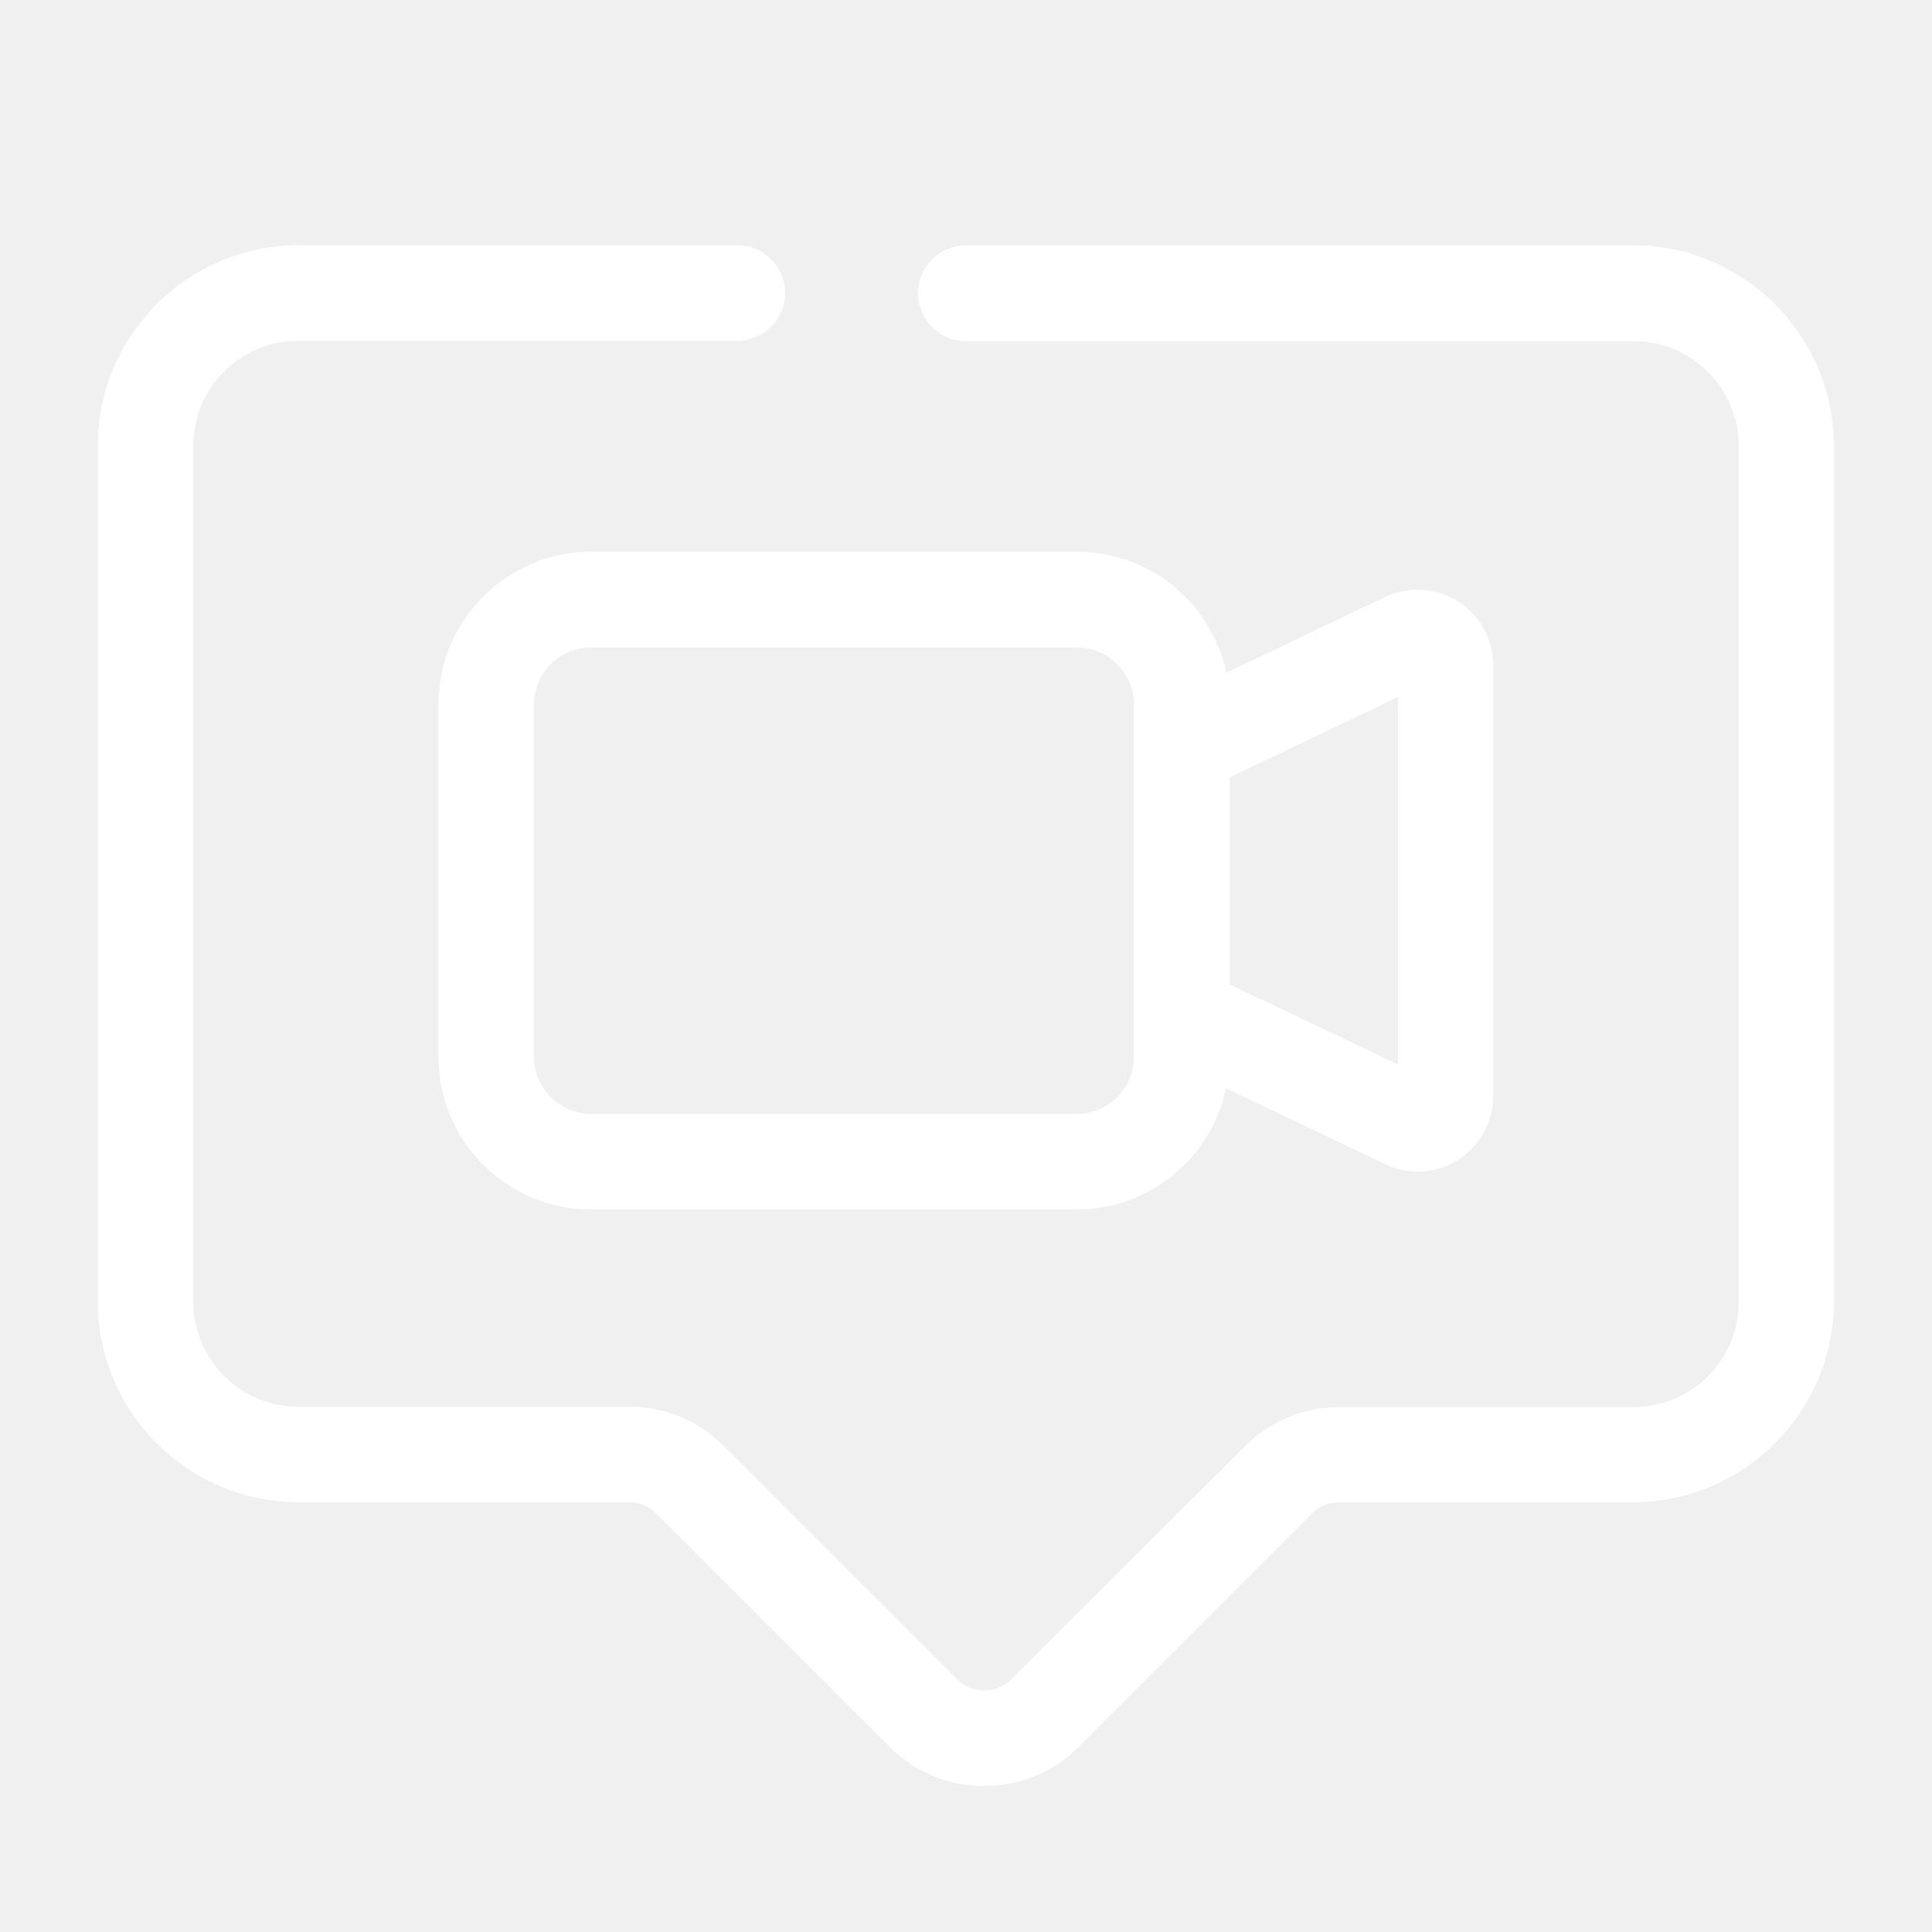
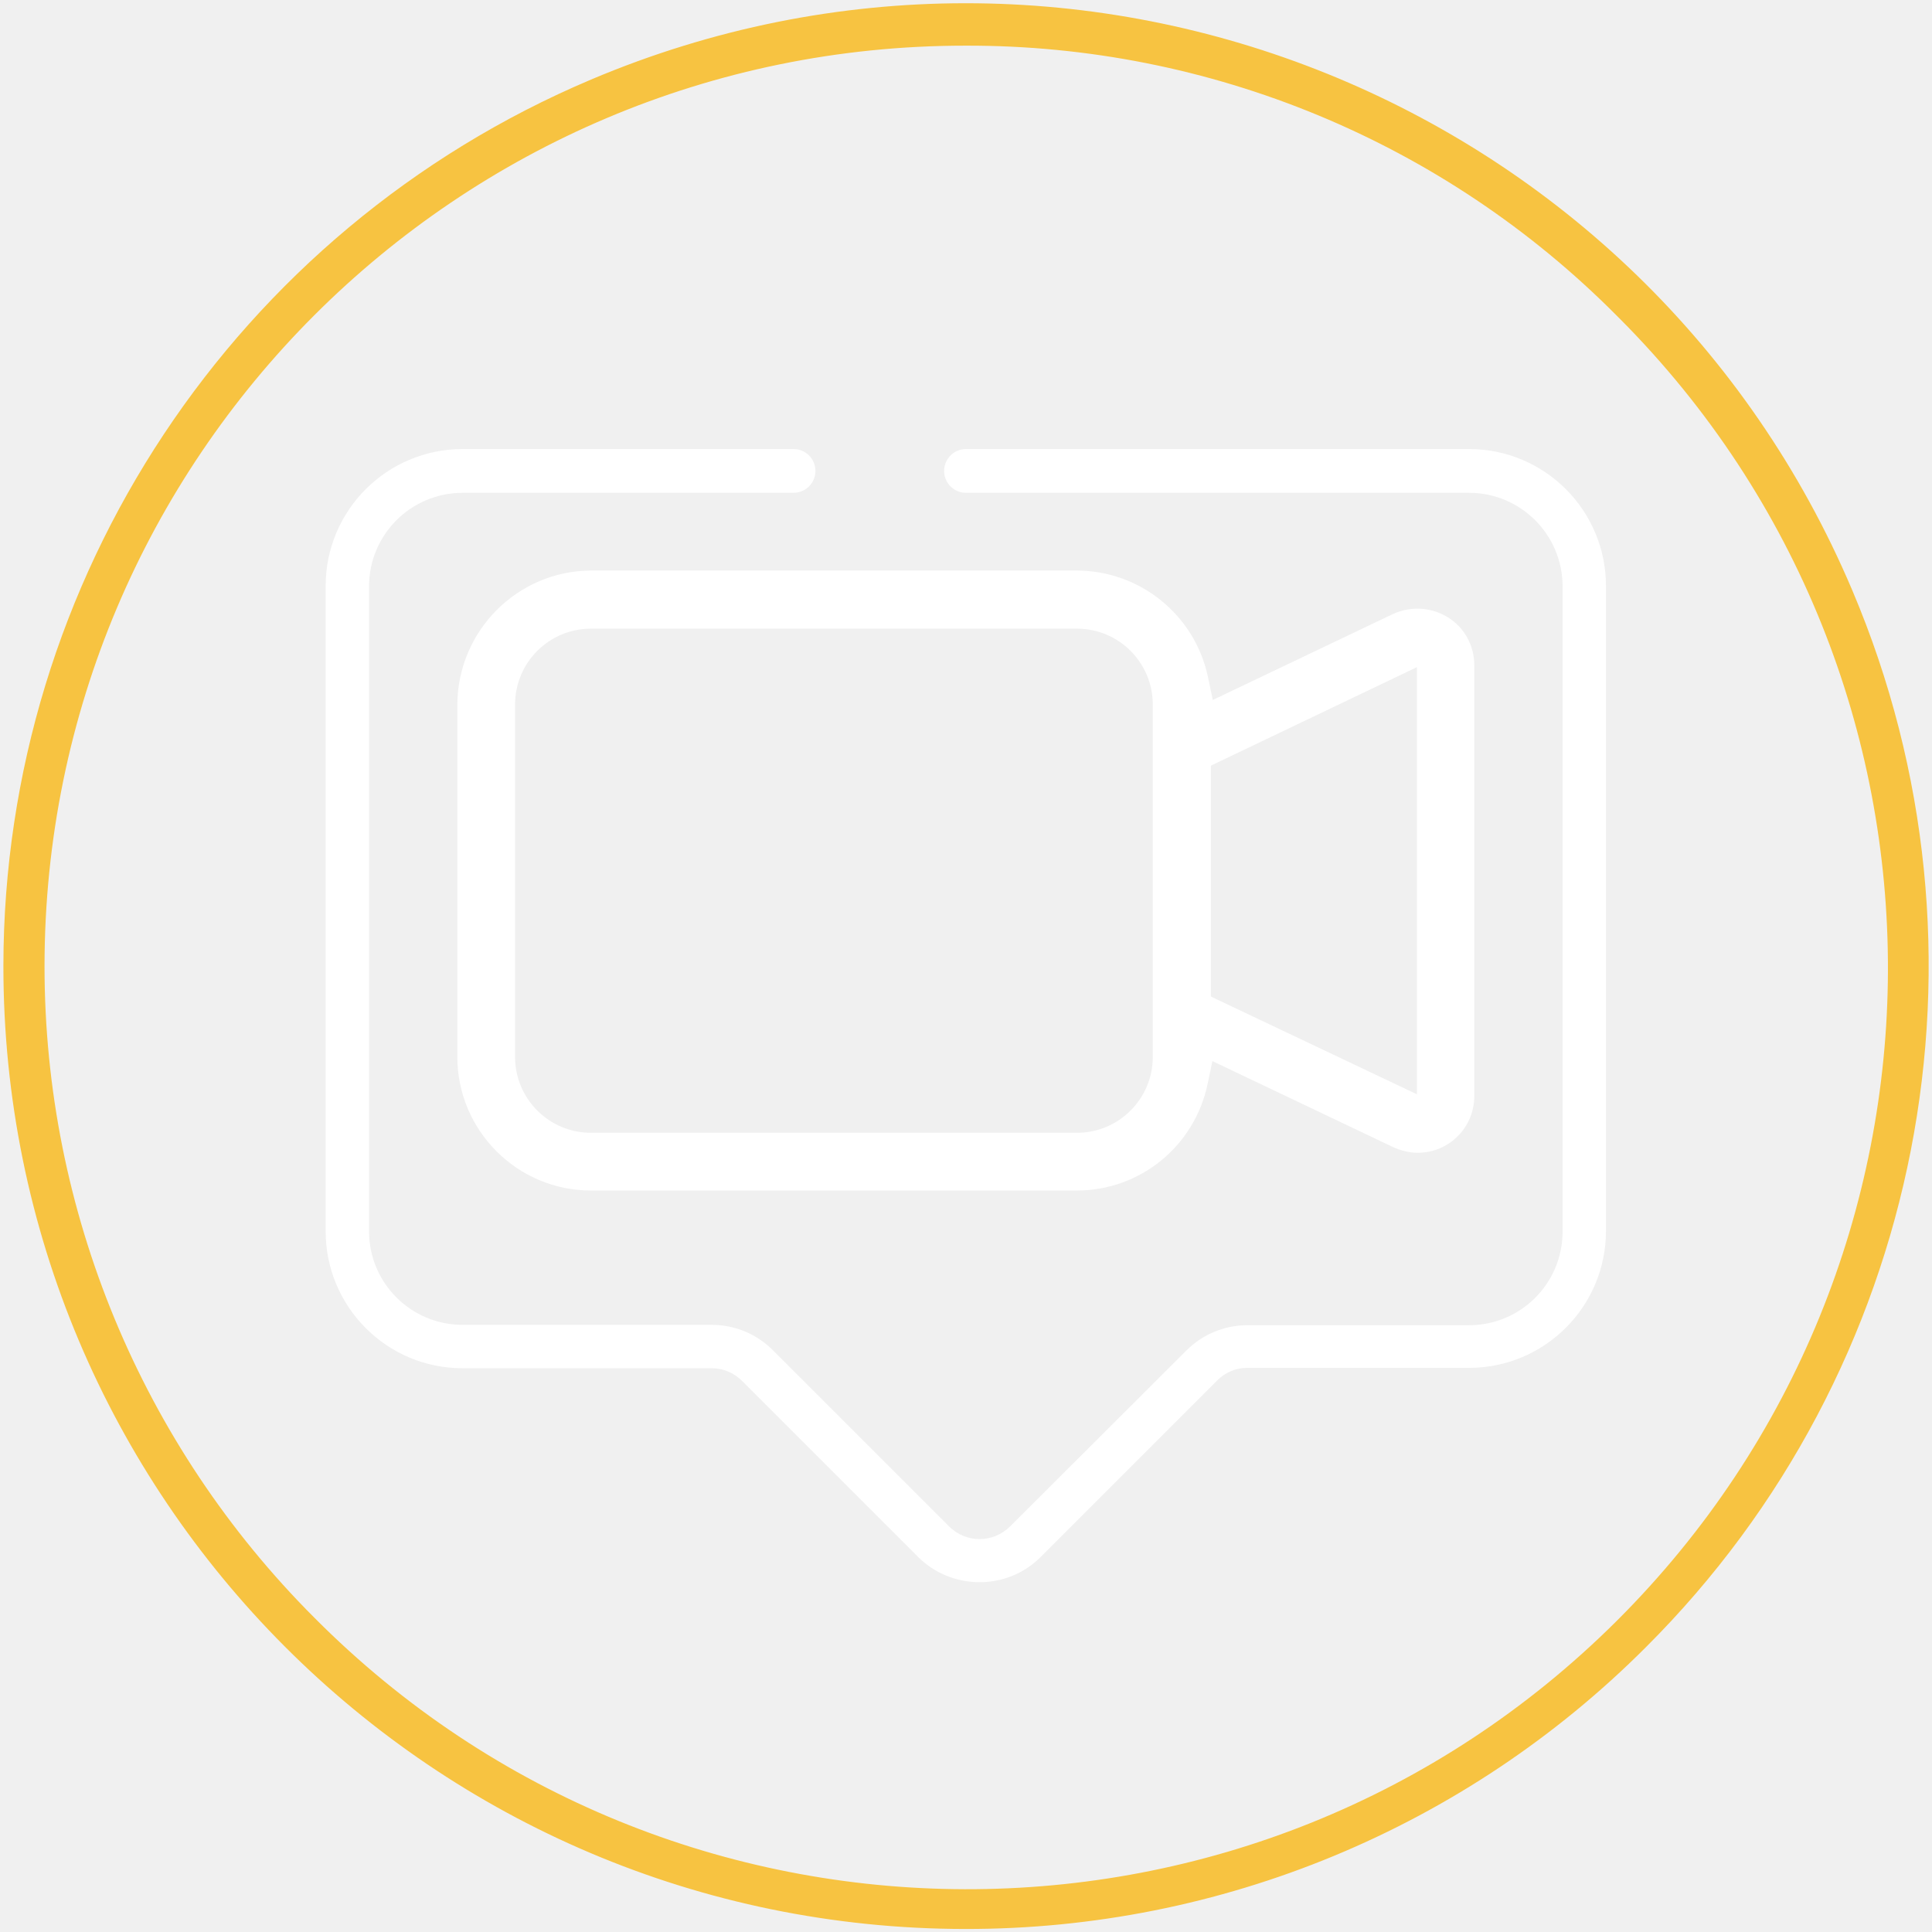
<svg xmlns="http://www.w3.org/2000/svg" version="1.1" id="Capa_1" x="0px" y="0px" viewBox="0 0 512 512" style="enable-background:new 0 0 512 512;" xml:space="preserve">
  <style type="text/css">
	.st0{fill:#FFFFFF;}
+ 	.st1{fill:#F7C341;}
</style>
-   <path class="st0" d="M195.4,65H79.1c-29.3,0-53.2,23.9-53.2,53.2v226.7c0,29.3,23.9,53.2,53.2,53.2h87.7c2.7,0,5.1,1,7,2.9  l61.9,61.9c6.7,6.7,15.6,10.4,25.1,10.4c9.5,0,18.4-3.7,25.1-10.4l61.9-61.9c1.9-1.9,4.4-2.9,7-2.9h78c29.3,0,53.2-23.9,53.2-53.2  V118.2c0-29.3-23.9-53.2-53.2-53.2H256c-7,0-12.7,5.7-12.7,12.7c0,7,5.7,12.7,12.7,12.7h176.9c15.4,0,27.9,12.5,27.9,27.9v226.7  c0,15.4-12.5,27.9-27.9,27.9h-78c-9.4,0-18.3,3.7-24.9,10.3L268,445c-1.9,1.9-4.5,3-7.2,3c-2.7,0-5.3-1.1-7.2-3l-61.9-61.9  c-6.7-6.7-15.5-10.3-24.9-10.3H79.1c-15.4,0-27.9-12.5-27.9-27.9V118.2c0-15.4,12.5-27.9,27.9-27.9h116.3c7,0,12.7-5.7,12.7-12.7  C208,70.7,202.4,65,195.4,65z" />
-   <path class="st0" d="M116.2,186.7v93.4c0,22.3,18.1,40.4,40.4,40.4h128.8c19.4,0,35.7-13.8,39.5-32.1l42.2,20.1c2.8,1.3,5.7,2,8.6,2  c3.7,0,7.4-1,10.7-3.1c5.8-3.7,9.3-10,9.3-16.9V176.3c0-6.9-3.5-13.2-9.3-16.9c-5.8-3.7-13-4.1-19.3-1.2L325,178.3  c-3.9-18.3-20.1-32.1-39.5-32.1H156.6C134.3,146.3,116.2,164.4,116.2,186.7z M370.5,184.7v97.4l-44.6-21.2V206L370.5,184.7z   M300.5,186.7v93.4c0,8.3-6.8,15.1-15.1,15.1H156.6c-8.3,0-15.1-6.8-15.1-15.1v-93.4c0-8.3,6.8-15.1,15.1-15.1h128.8  C293.8,171.6,300.5,178.4,300.5,186.7z" />
+   <path class="st0" d="M259.6,419.3c-6.1,0-12-2.4-16.3-6.7l-46.7-46.7c-2.1-2.1-5-3.3-7.9-3.3h-66.1c-20.1,0-36.3-16.3-36.3-36.3  V155.3c0-20.1,16.3-36.3,36.3-36.3h87.7c3.2,0,5.8,2.6,5.8,5.8c0,3.2-2.6,5.8-5.8,5.8h-87.7c-13.7,0-24.8,11.1-24.8,24.8v170.9  c0,13.7,11.1,24.8,24.8,24.8h66.1c6,0,11.8,2.4,16.1,6.7l46.7,46.7c4.5,4.5,11.7,4.5,16.2,0c0,0,0,0,0,0l46.7-46.6  c4.3-4.3,10.1-6.7,16.1-6.7h58.8c13.7,0,24.8-11.1,24.8-24.8V155.4c0-13.7-11.1-24.8-24.8-24.8H256c-3.2,0-5.8-2.6-5.8-5.8  c0-3.2,2.6-5.8,5.8-5.8l0,0h133.3c20.1,0,36.3,16.3,36.3,36.3v170.9c0,20.1-16.3,36.3-36.3,36.3h-58.8c-3,0-5.8,1.2-7.9,3.3  l-46.7,46.7C271.6,416.9,265.7,419.3,259.6,419.3z" />
+   <path class="st0" d="M156.6,315.5c-19.5,0-35.4-15.9-35.4-35.4v-93.4c0.1-19.5,15.9-35.4,35.4-35.5h128.9  c16.7,0.1,31.1,11.8,34.6,28.1l1.3,6.2l47.8-22.8c2-0.9,4.2-1.4,6.5-1.4c2.8,0,5.6,0.8,8,2.3c4.4,2.7,7,7.5,7,12.7v114.2  c0,8.3-6.7,15-15,15c-2.3,0-4.5-0.6-6.5-1.5l-47.9-22.8l-1.3,6.2c-3.5,16.4-17.9,28.1-34.6,28.1H156.6z M156.6,166.6  c-11.1,0-20.1,9-20.1,20.1v93.4c0,11.1,9,20.1,20.1,20.1h128.8c11.1,0,20.1-9,20.1-20.1v-93.4c0-11.1-9-20.1-20.1-20.1L156.6,166.6z   M320.9,202.9v61.2l54.6,25.9V176.8L320.9,202.9z" />
+   <path class="st1" d="M255.8,511.2C114.9,511.1,0.8,396.8,0.9,255.9C1,153.5,62.3,61,156.6,21.1C286.3-33.8,436,26.8,490.9,156.5  c40.6,95.8,18.9,206.6-54.7,280C388.4,484.4,323.5,511.3,255.8,511.2z M255.8,12.1c-134.8,0-244,109.3-244,244  c0,64.7,25.7,126.8,71.5,172.6c95,95.6,249.6,96,345.1,0.9s96-249.6,0.9-345.1c-0.3-0.3-0.6-0.6-0.9-0.9  C382.7,37.6,320.6,11.9,255.8,12.1z" />
</svg>
